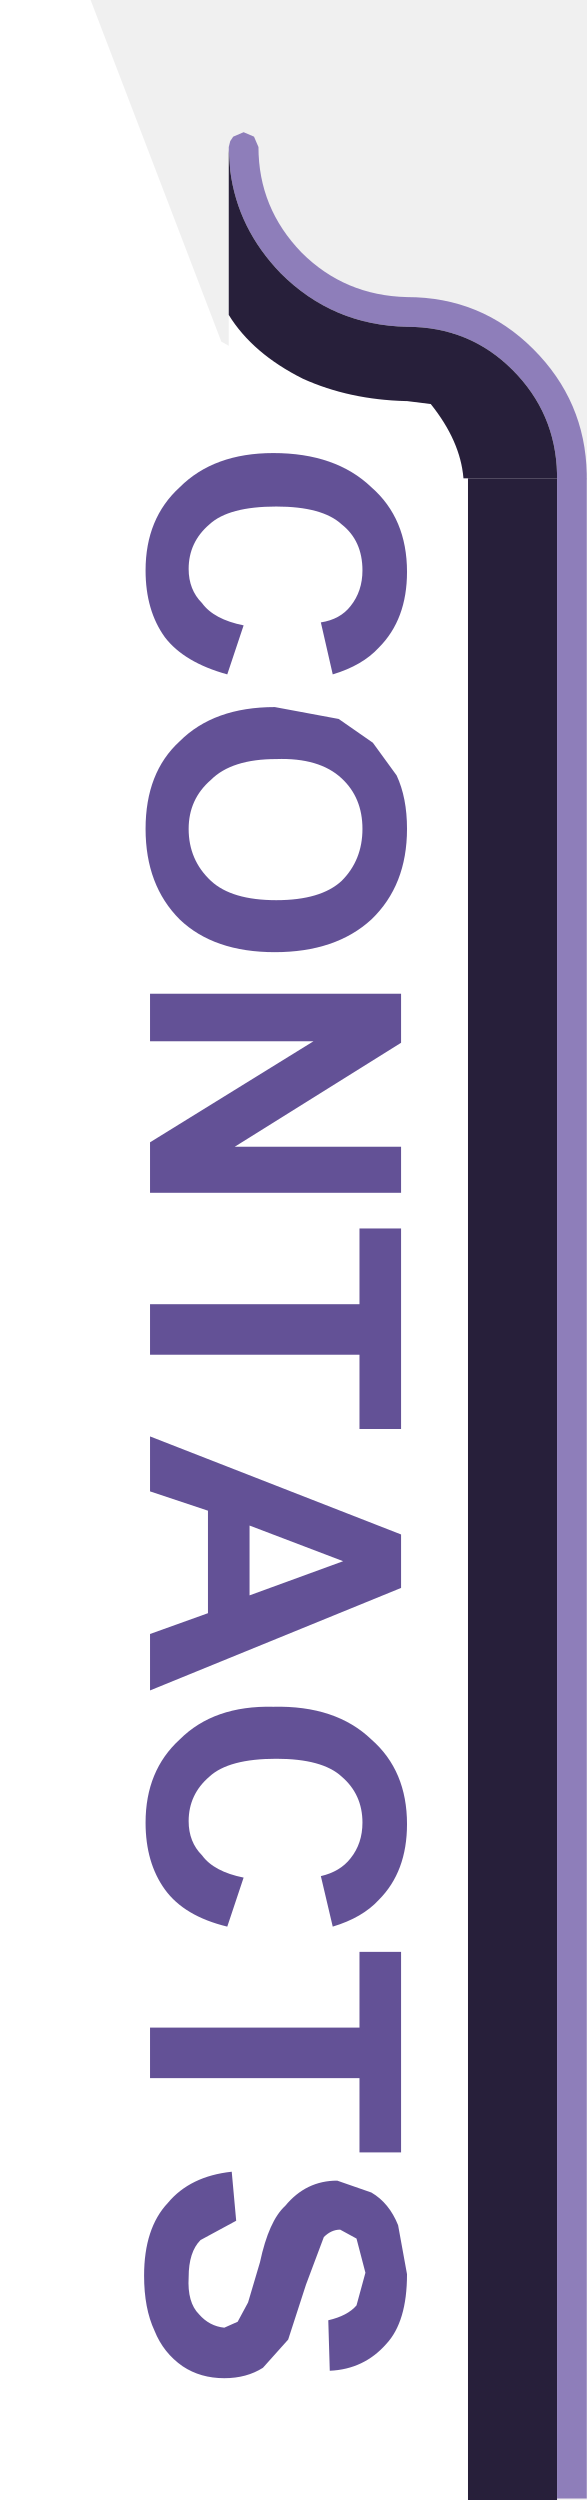
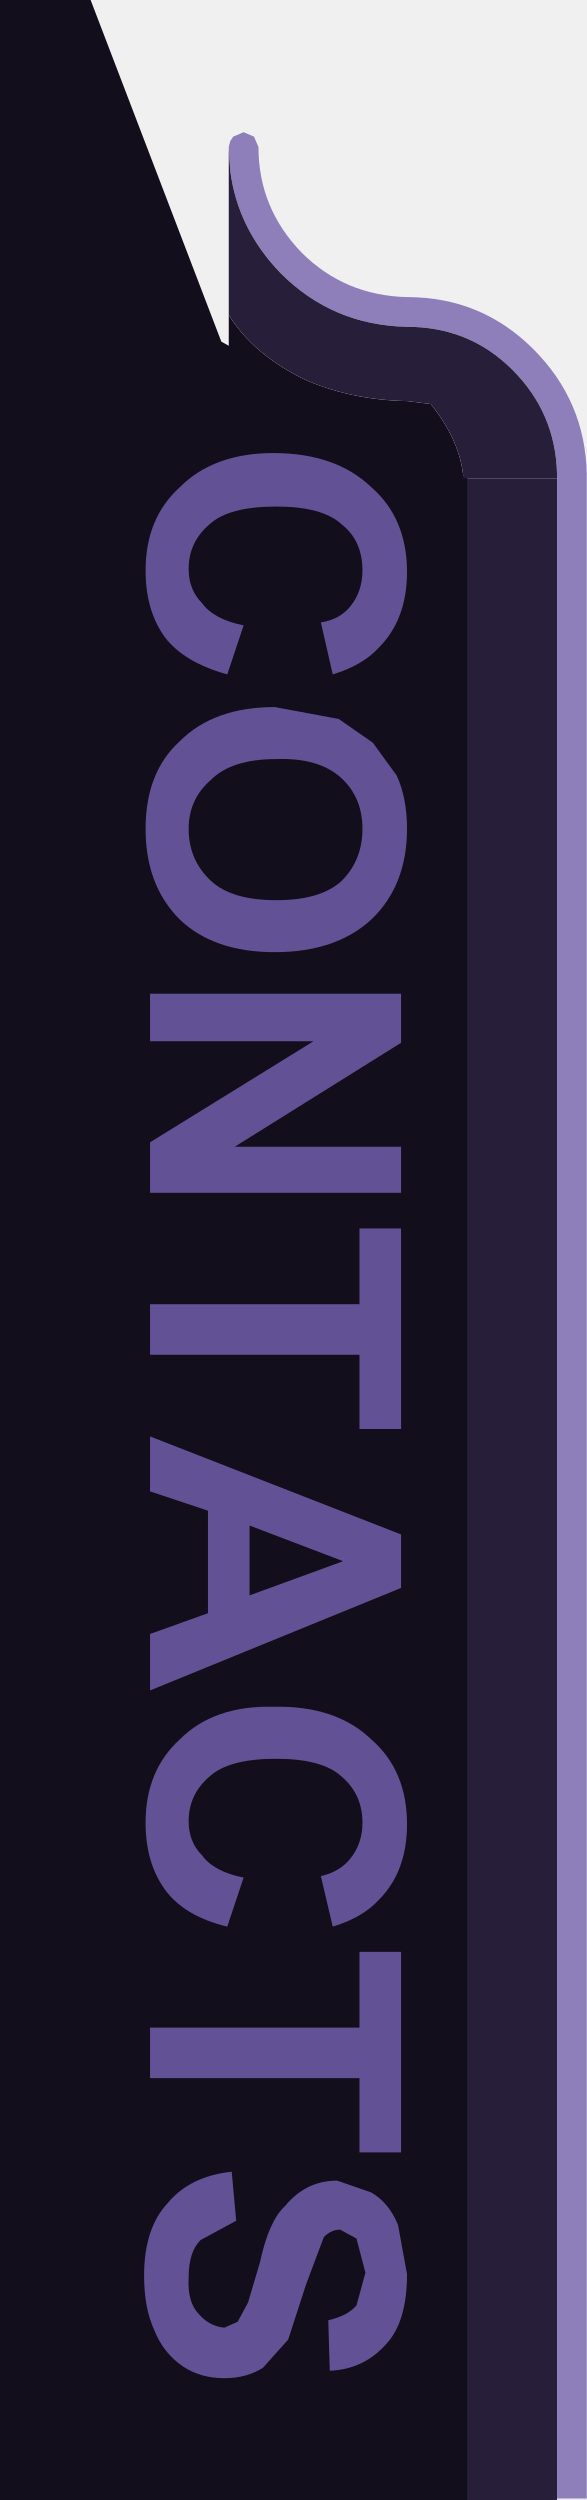
<svg xmlns="http://www.w3.org/2000/svg" viewBox="-7.75 -84.15 19.75 84.15" width="19.75" height="84.15">
  <g transform="matrix(1,0,0,1,0,0)">
    <path d="M8 0L8 -68.05L11 -68.05L11 0L8 0Z" fill="hsl(256 30% 17.6%)" fill-rule="evenodd" />
-     <path d="M8 0L-7.75 0L-7.75 -84.15L-4.7 -84.15L-0.3 -72.65L8 -68.05L8 0Z" fill="#ffffff" fill-rule="evenodd" />
+     <path d="M8 0L-7.75 0L-7.75 -84.15L-4.7 -84.15L-0.3 -72.65L8 -68.05L8 0Z" fill="hsl(256 30% 8%)" fill-rule="evenodd" />
    <path d="M11 -0.05L11 -68.05L12 -68.05L12 -0.05L11 -0.05Z" fill="hsl(256 30% 61.1%)" fill-rule="evenodd" />
    <path d="M11.15 -67.8L11 -68.05L11 -68.15L11 -68.2Q10.95 -70.25 9.5 -71.7Q8.05 -73.15 5.95 -73.15Q3.45 -73.2 1.7 -74.95Q0.25 -76.45 0 -78.4L-0.05 -79.1L-0.05 -79.2L0 -79.4L0.1 -79.55L0.45 -79.7L0.8 -79.55L0.95 -79.2Q0.95 -77.15 2.4 -75.65Q3.85 -74.2 5.95 -74.15Q8.45 -74.15 10.2 -72.4Q11.95 -70.65 12 -68.2L12 -68.15L12 -68.05L11.85 -67.8L11.5 -67.65Q11.3 -67.65 11.15 -67.8Z" fill="hsl(256 30% 61.1%)" fill-rule="evenodd" />
-     <path d="M7.85 -68.05L-0.05 -68.05L-0.05 -73.55Q0.75 -72.25 2.45 -71.4Q4 -70.7 5.9 -70.65L5.95 -70.65L6.75 -70.55Q7.75 -69.3 7.85 -68.05Z" fill="#ffffff" fill-rule="evenodd" />
+     <path d="M7.85 -68.05L-0.05 -68.05L-0.05 -73.55Q0.75 -72.25 2.45 -71.4Q4 -70.7 5.9 -70.65L5.95 -70.65L6.75 -70.55Q7.75 -69.3 7.85 -68.05Z" fill="hsl(256 30% 8%)" fill-rule="evenodd" />
    <path d="M-0.05 -79.1L0 -78.4Q0.25 -76.45 1.7 -74.95Q3.45 -73.2 5.95 -73.15Q8.05 -73.15 9.5 -71.7Q10.95 -70.25 11 -68.2L11 -68.15L11 -68.05L7.85 -68.05Q7.75 -69.3 6.75 -70.55L5.95 -70.65L5.9 -70.65Q4 -70.7 2.45 -71.4Q0.75 -72.25 -0.05 -73.55L-0.05 -79.1Z" fill="hsl(256 30% 17.6%)" fill-rule="evenodd" />
  </g>
  <g transform="matrix(1,0,0,1,0,0)">
    <path d="M3.75 -66.5Q3.1 -67.1 1.55 -67.1Q-0.05 -67.1 -0.7 -66.5Q-1.4 -65.9 -1.4 -65Q-1.4 -64.3 -0.95 -63.85Q-0.55 -63.3 0.45 -63.1L-0.1 -61.45Q-1.55 -61.85 -2.2 -62.7Q-2.85 -63.6 -2.85 -64.95Q-2.85 -66.7 -1.7 -67.75Q-0.55 -68.9 1.45 -68.9Q3.55 -68.9 4.75 -67.75Q5.95 -66.7 5.95 -64.9Q5.95 -63.3 5 -62.35Q4.45 -61.75 3.45 -61.45L3.05 -63.2Q3.7 -63.3 4.05 -63.75Q4.45 -64.25 4.45 -64.95Q4.45 -65.95 3.75 -66.5ZM1.55 -58.6Q0.05 -58.6 -0.65 -57.9Q-1.4 -57.25 -1.4 -56.25Q-1.4 -55.2 -0.65 -54.5Q0.05 -53.85 1.55 -53.85Q3.05 -53.85 3.75 -54.5Q4.45 -55.2 4.45 -56.25Q4.45 -57.3 3.75 -57.95Q3 -58.65 1.55 -58.6ZM3.65 -59.95L4.8 -59.15L5.6 -58.05Q5.95 -57.3 5.95 -56.25Q5.95 -54.35 4.75 -53.2Q3.55 -52.1 1.5 -52.1Q-0.55 -52.1 -1.7 -53.2Q-2.85 -54.35 -2.85 -56.25Q-2.85 -58.15 -1.7 -59.2Q-0.55 -60.35 1.5 -60.35L3.65 -59.95ZM5.75 -44L-2.7 -44L-2.7 -45.7L2.8 -49.1L-2.7 -49.1L-2.7 -50.7L5.75 -50.7L5.75 -49.05L0.15 -45.55L5.75 -45.55L5.75 -44ZM5.75 -42.8L5.75 -36.05L4.35 -36.05L4.35 -38.55L-2.7 -38.55L-2.7 -40.25L4.35 -40.25L4.35 -42.8L5.75 -42.8ZM5.75 -30.7L-2.7 -27.25L-2.7 -29.15L-0.75 -29.85L-0.75 -33.3L-2.7 -33.95L-2.7 -35.8L5.75 -32.5L5.75 -30.7ZM0.65 -30.45L3.8 -31.6L0.65 -32.8L0.65 -30.45ZM4.45 -22.8Q4.45 -23.75 3.75 -24.35Q3.1 -24.95 1.55 -24.95Q-0.05 -24.95 -0.7 -24.35Q-1.4 -23.75 -1.4 -22.85Q-1.4 -22.15 -0.95 -21.7Q-0.55 -21.15 0.45 -20.95L-0.1 -19.3Q-1.55 -19.65 -2.2 -20.55Q-2.85 -21.45 -2.85 -22.8Q-2.85 -24.55 -1.7 -25.6Q-0.55 -26.75 1.45 -26.7Q3.55 -26.75 4.75 -25.6Q5.95 -24.55 5.95 -22.75Q5.95 -21.15 5 -20.2Q4.45 -19.6 3.45 -19.3L3.05 -21Q3.7 -21.15 4.05 -21.6Q4.45 -22.1 4.45 -22.8ZM4.35 -18.45L5.75 -18.45L5.75 -11.7L4.35 -11.7L4.35 -14.2L-2.7 -14.2L-2.7 -15.9L4.35 -15.9L4.35 -18.45ZM5.95 -7.6Q5.95 -6 5.25 -5.25Q4.5 -4.4 3.35 -4.35L3.3 -6.05Q3.95 -6.2 4.25 -6.55L4.55 -7.65L4.25 -8.8L3.7 -9.1Q3.4 -9.1 3.15 -8.85L2.55 -7.25L1.95 -5.4L1.1 -4.45Q0.55 -4.1 -0.2 -4.1Q-1 -4.1 -1.6 -4.5Q-2.25 -4.95 -2.55 -5.7Q-2.9 -6.45 -2.9 -7.55Q-2.9 -9.15 -2.1 -10Q-1.35 -10.9 0.05 -11.05L0.2 -9.4L-1 -8.75Q-1.4 -8.35 -1.4 -7.5Q-1.45 -6.65 -1.05 -6.25Q-0.7 -5.85 -0.2 -5.8L0.25 -6L0.6 -6.65L1 -8Q1.3 -9.4 1.85 -9.9Q2.55 -10.75 3.6 -10.75L4.75 -10.35Q5.35 -10 5.65 -9.25L5.95 -7.6Z" fill="hsl(256 30% 45.3%)" fill-rule="evenodd" />
  </g>
</svg>
